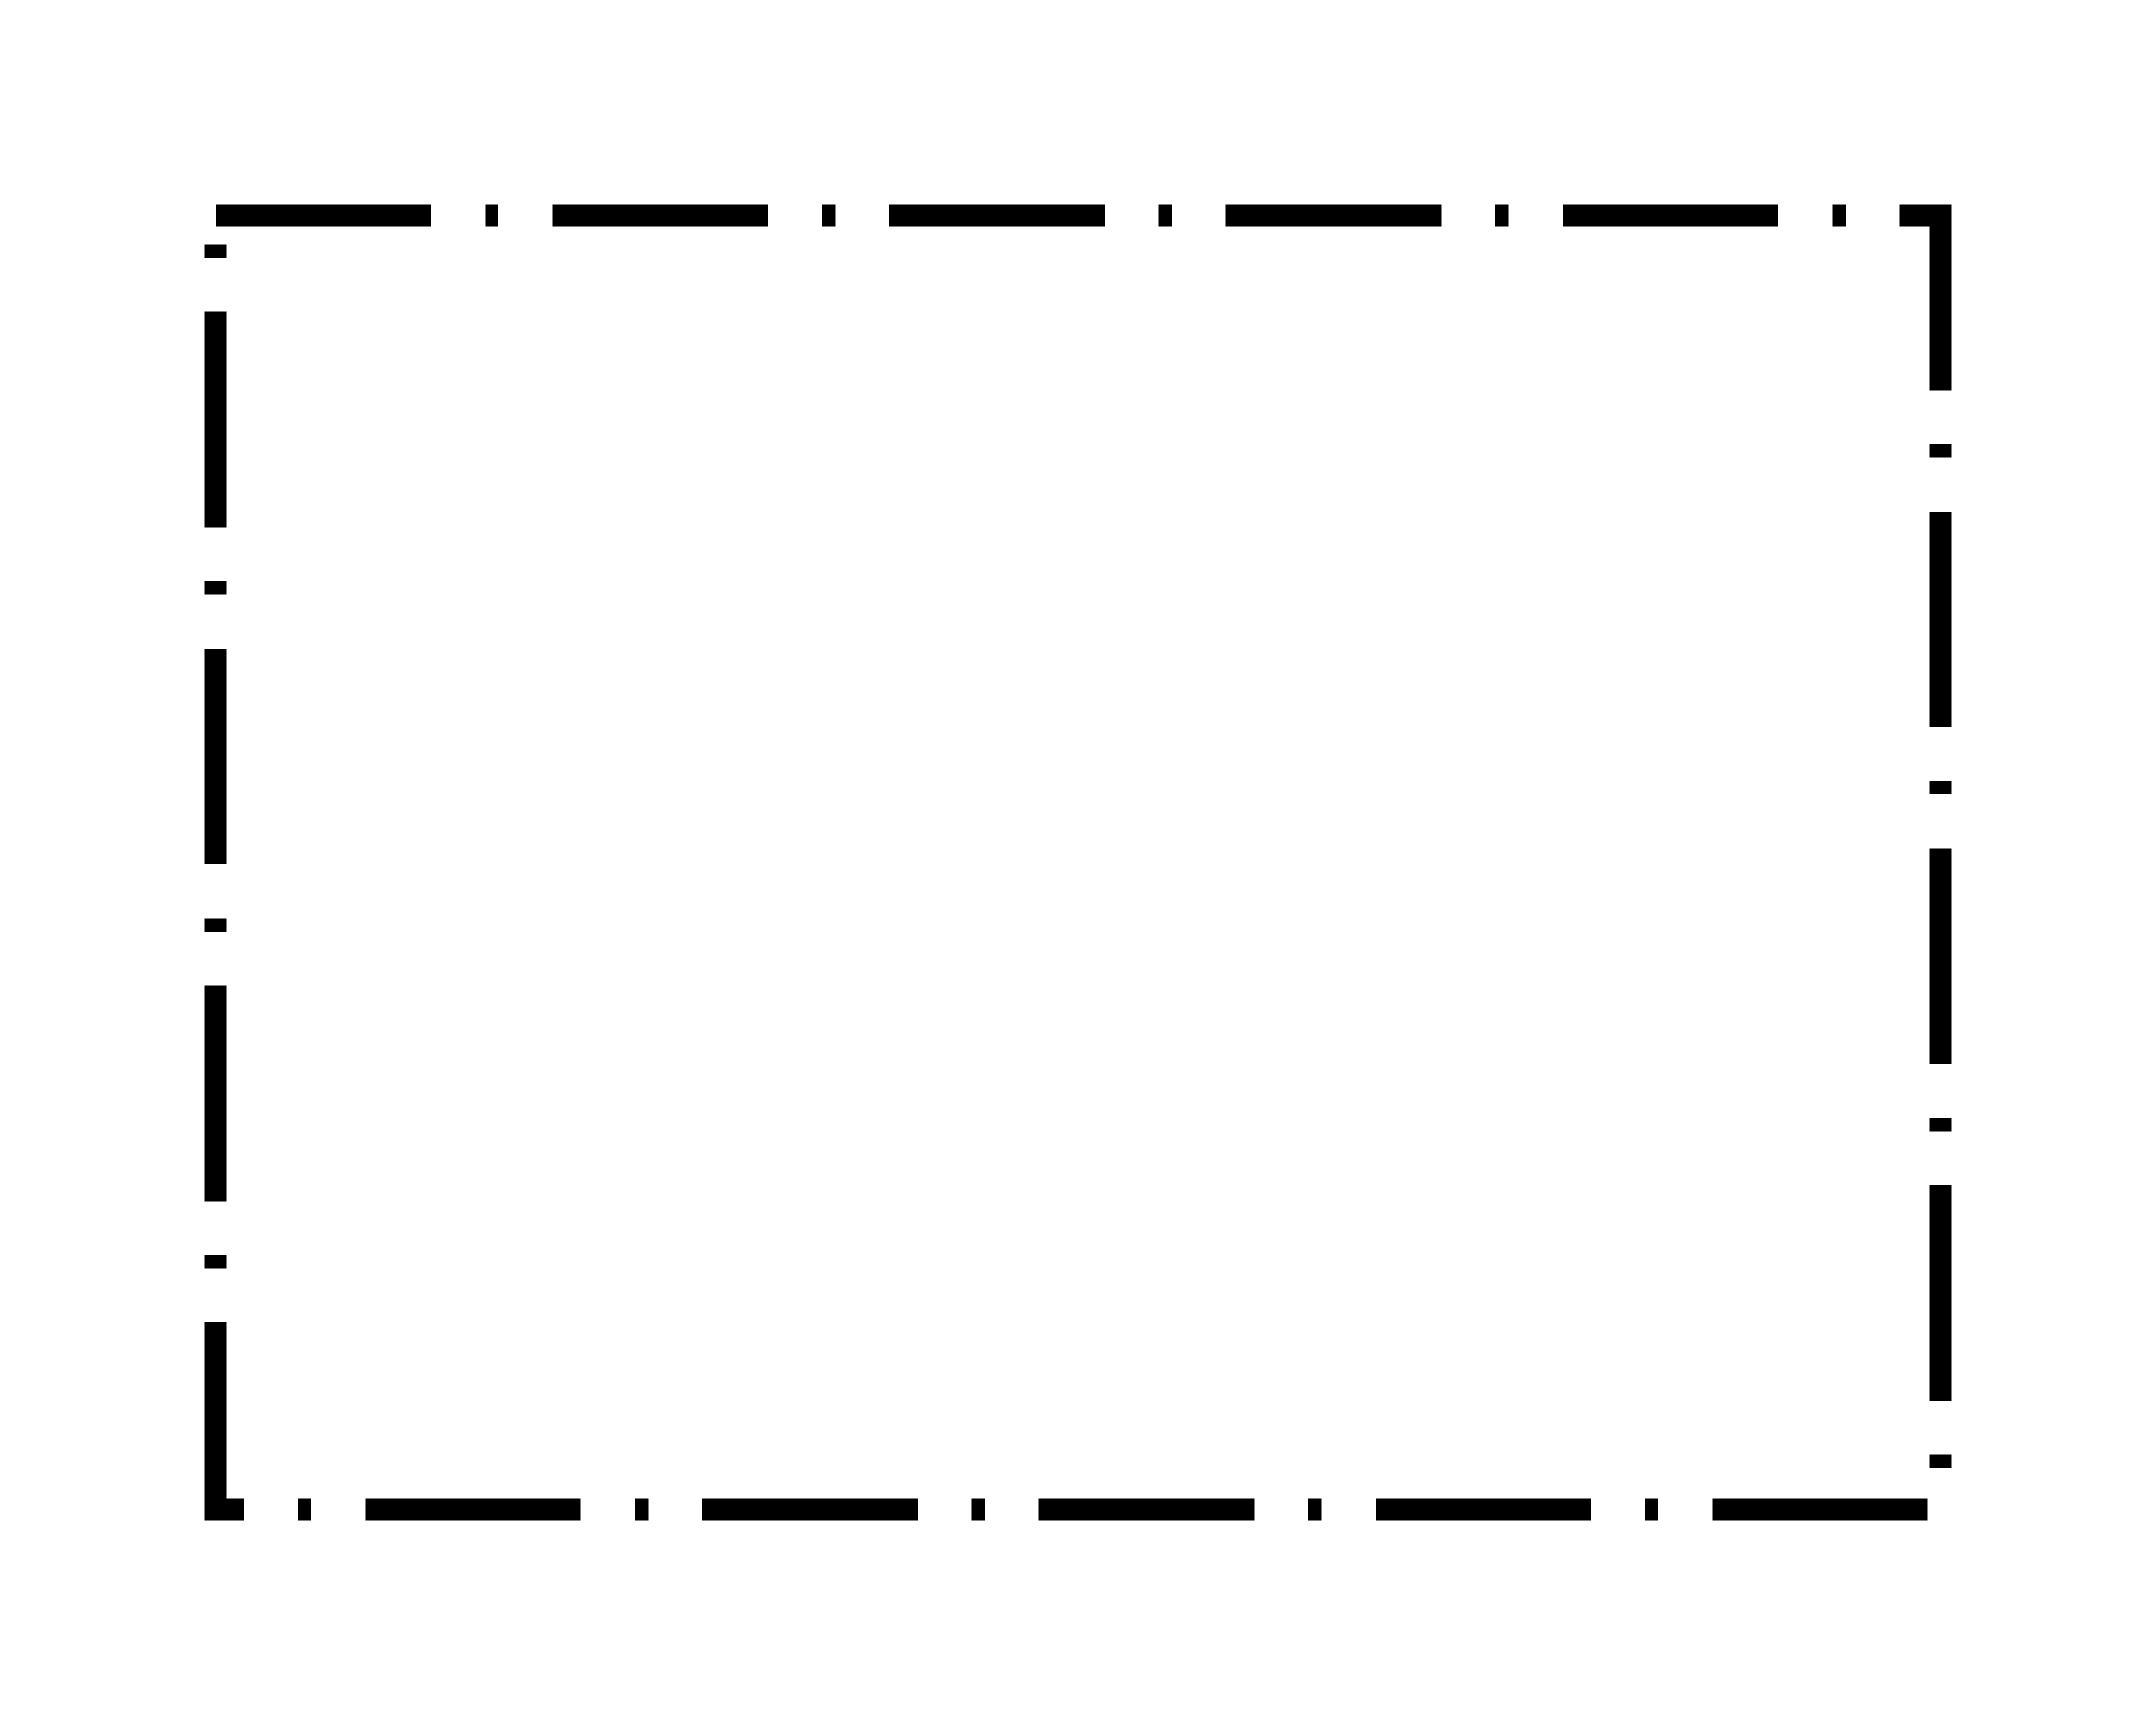
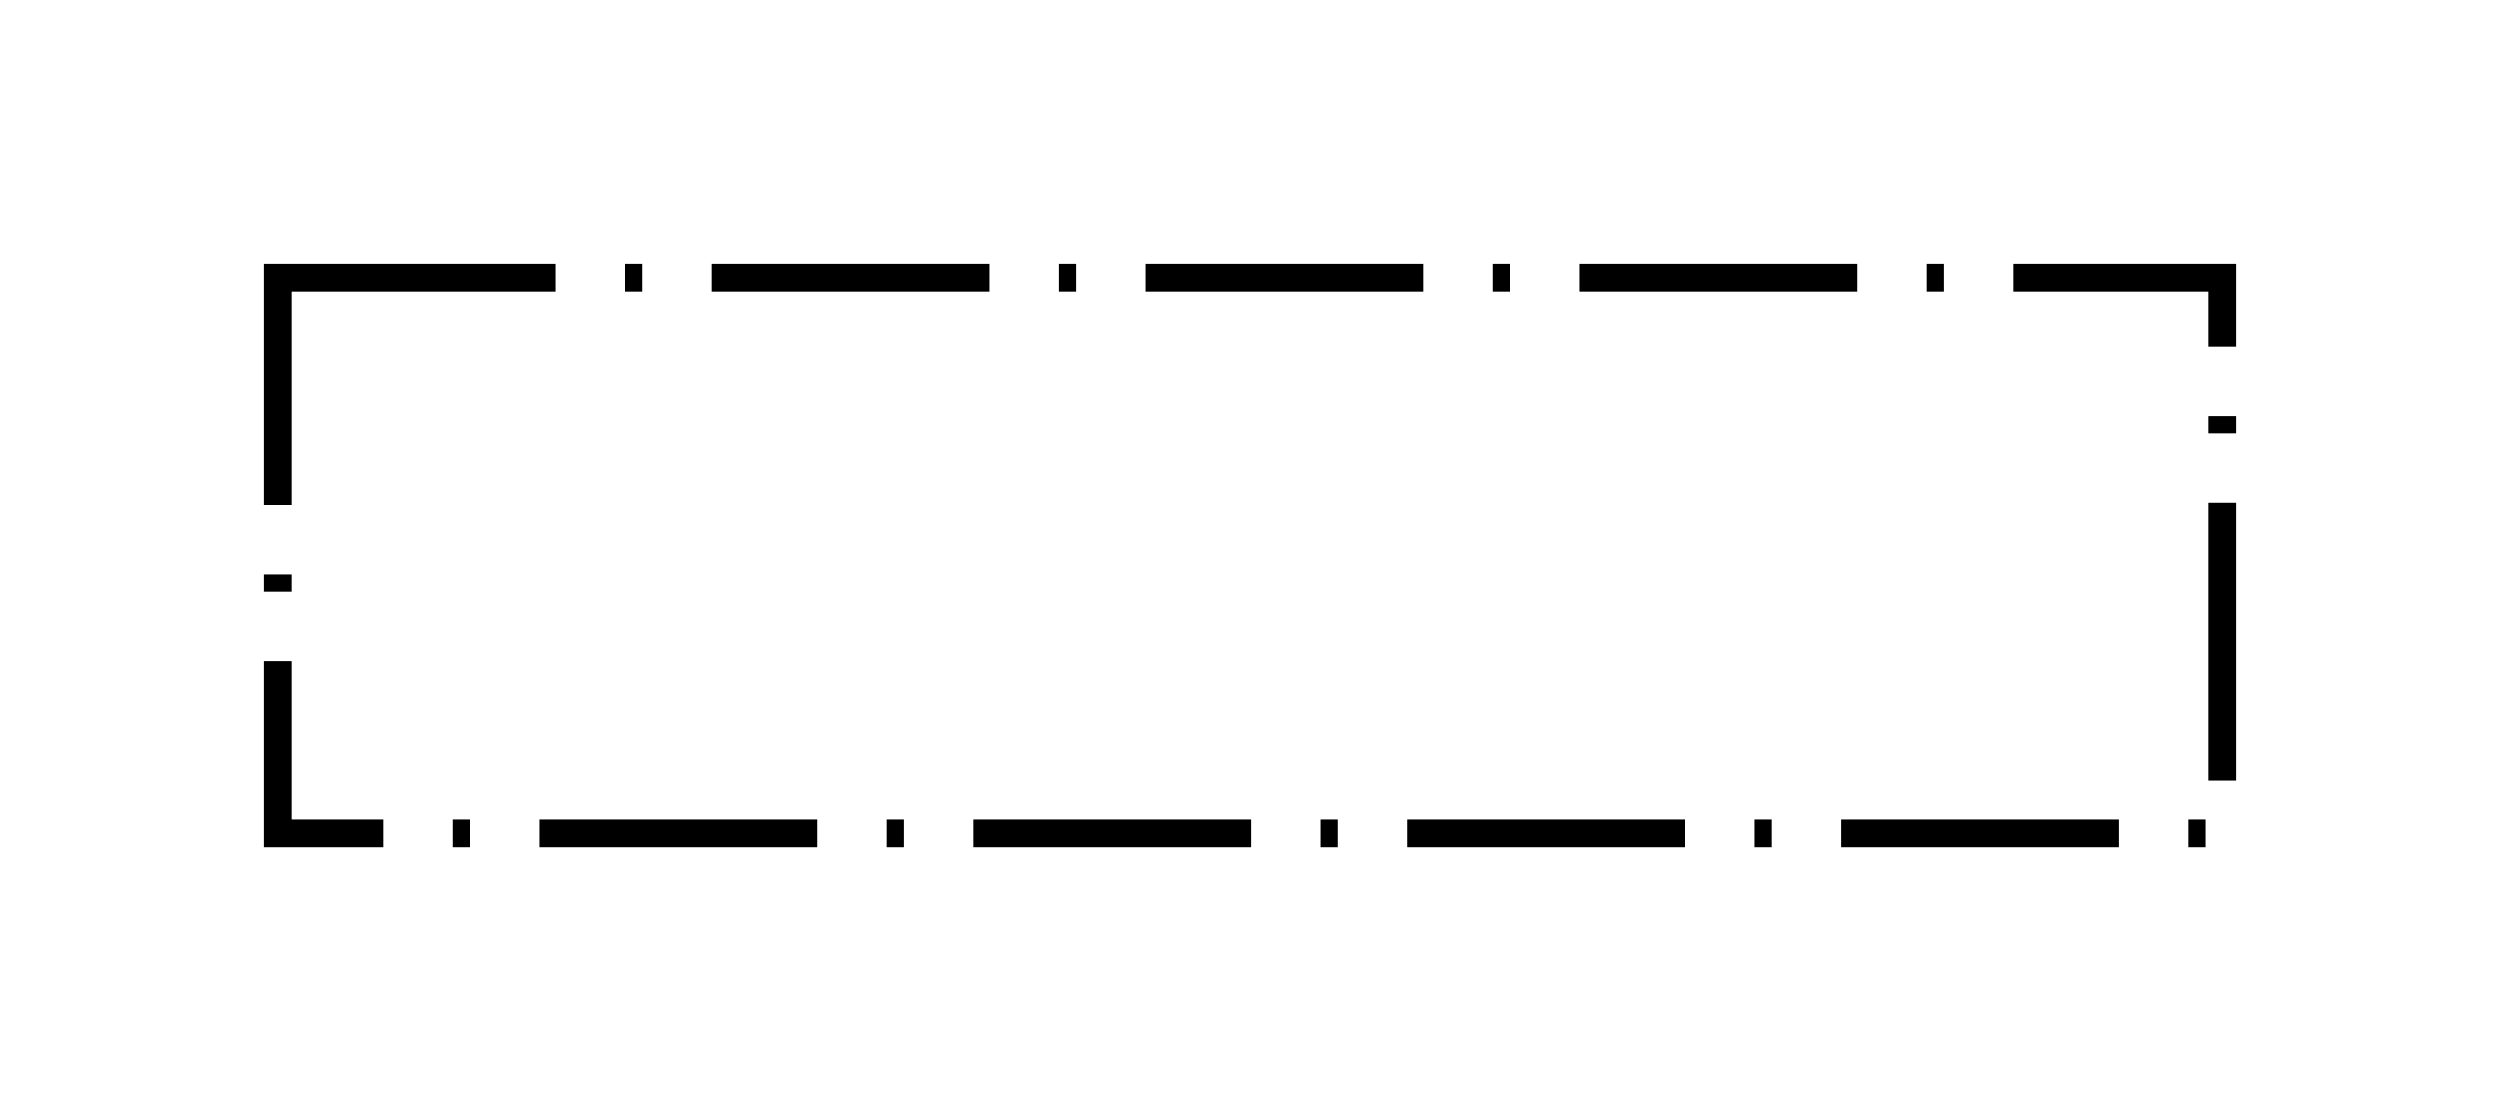
- <svg xmlns="http://www.w3.org/2000/svg" width="25mm" height="20mm" viewBox="-1 -1 10 8">
+ <svg xmlns="http://www.w3.org/2000/svg" width="22.5mm" height="10mm" viewBox="-1 -1 9 4">
  <g fill="none" stroke="#000" stroke-linecap="butt" stroke-linejoin="miter">
-     <polygon points="0,0 8,0 8,6 0,6" stroke-width="0.1" stroke-dasharray="1 0.25 0.062 0.25" />
+     <polygon points="0,0 7,0 7,2 0,2" stroke-width="0.1" stroke-dasharray="1 0.25 0.062 0.25" />
  </g>
</svg>
